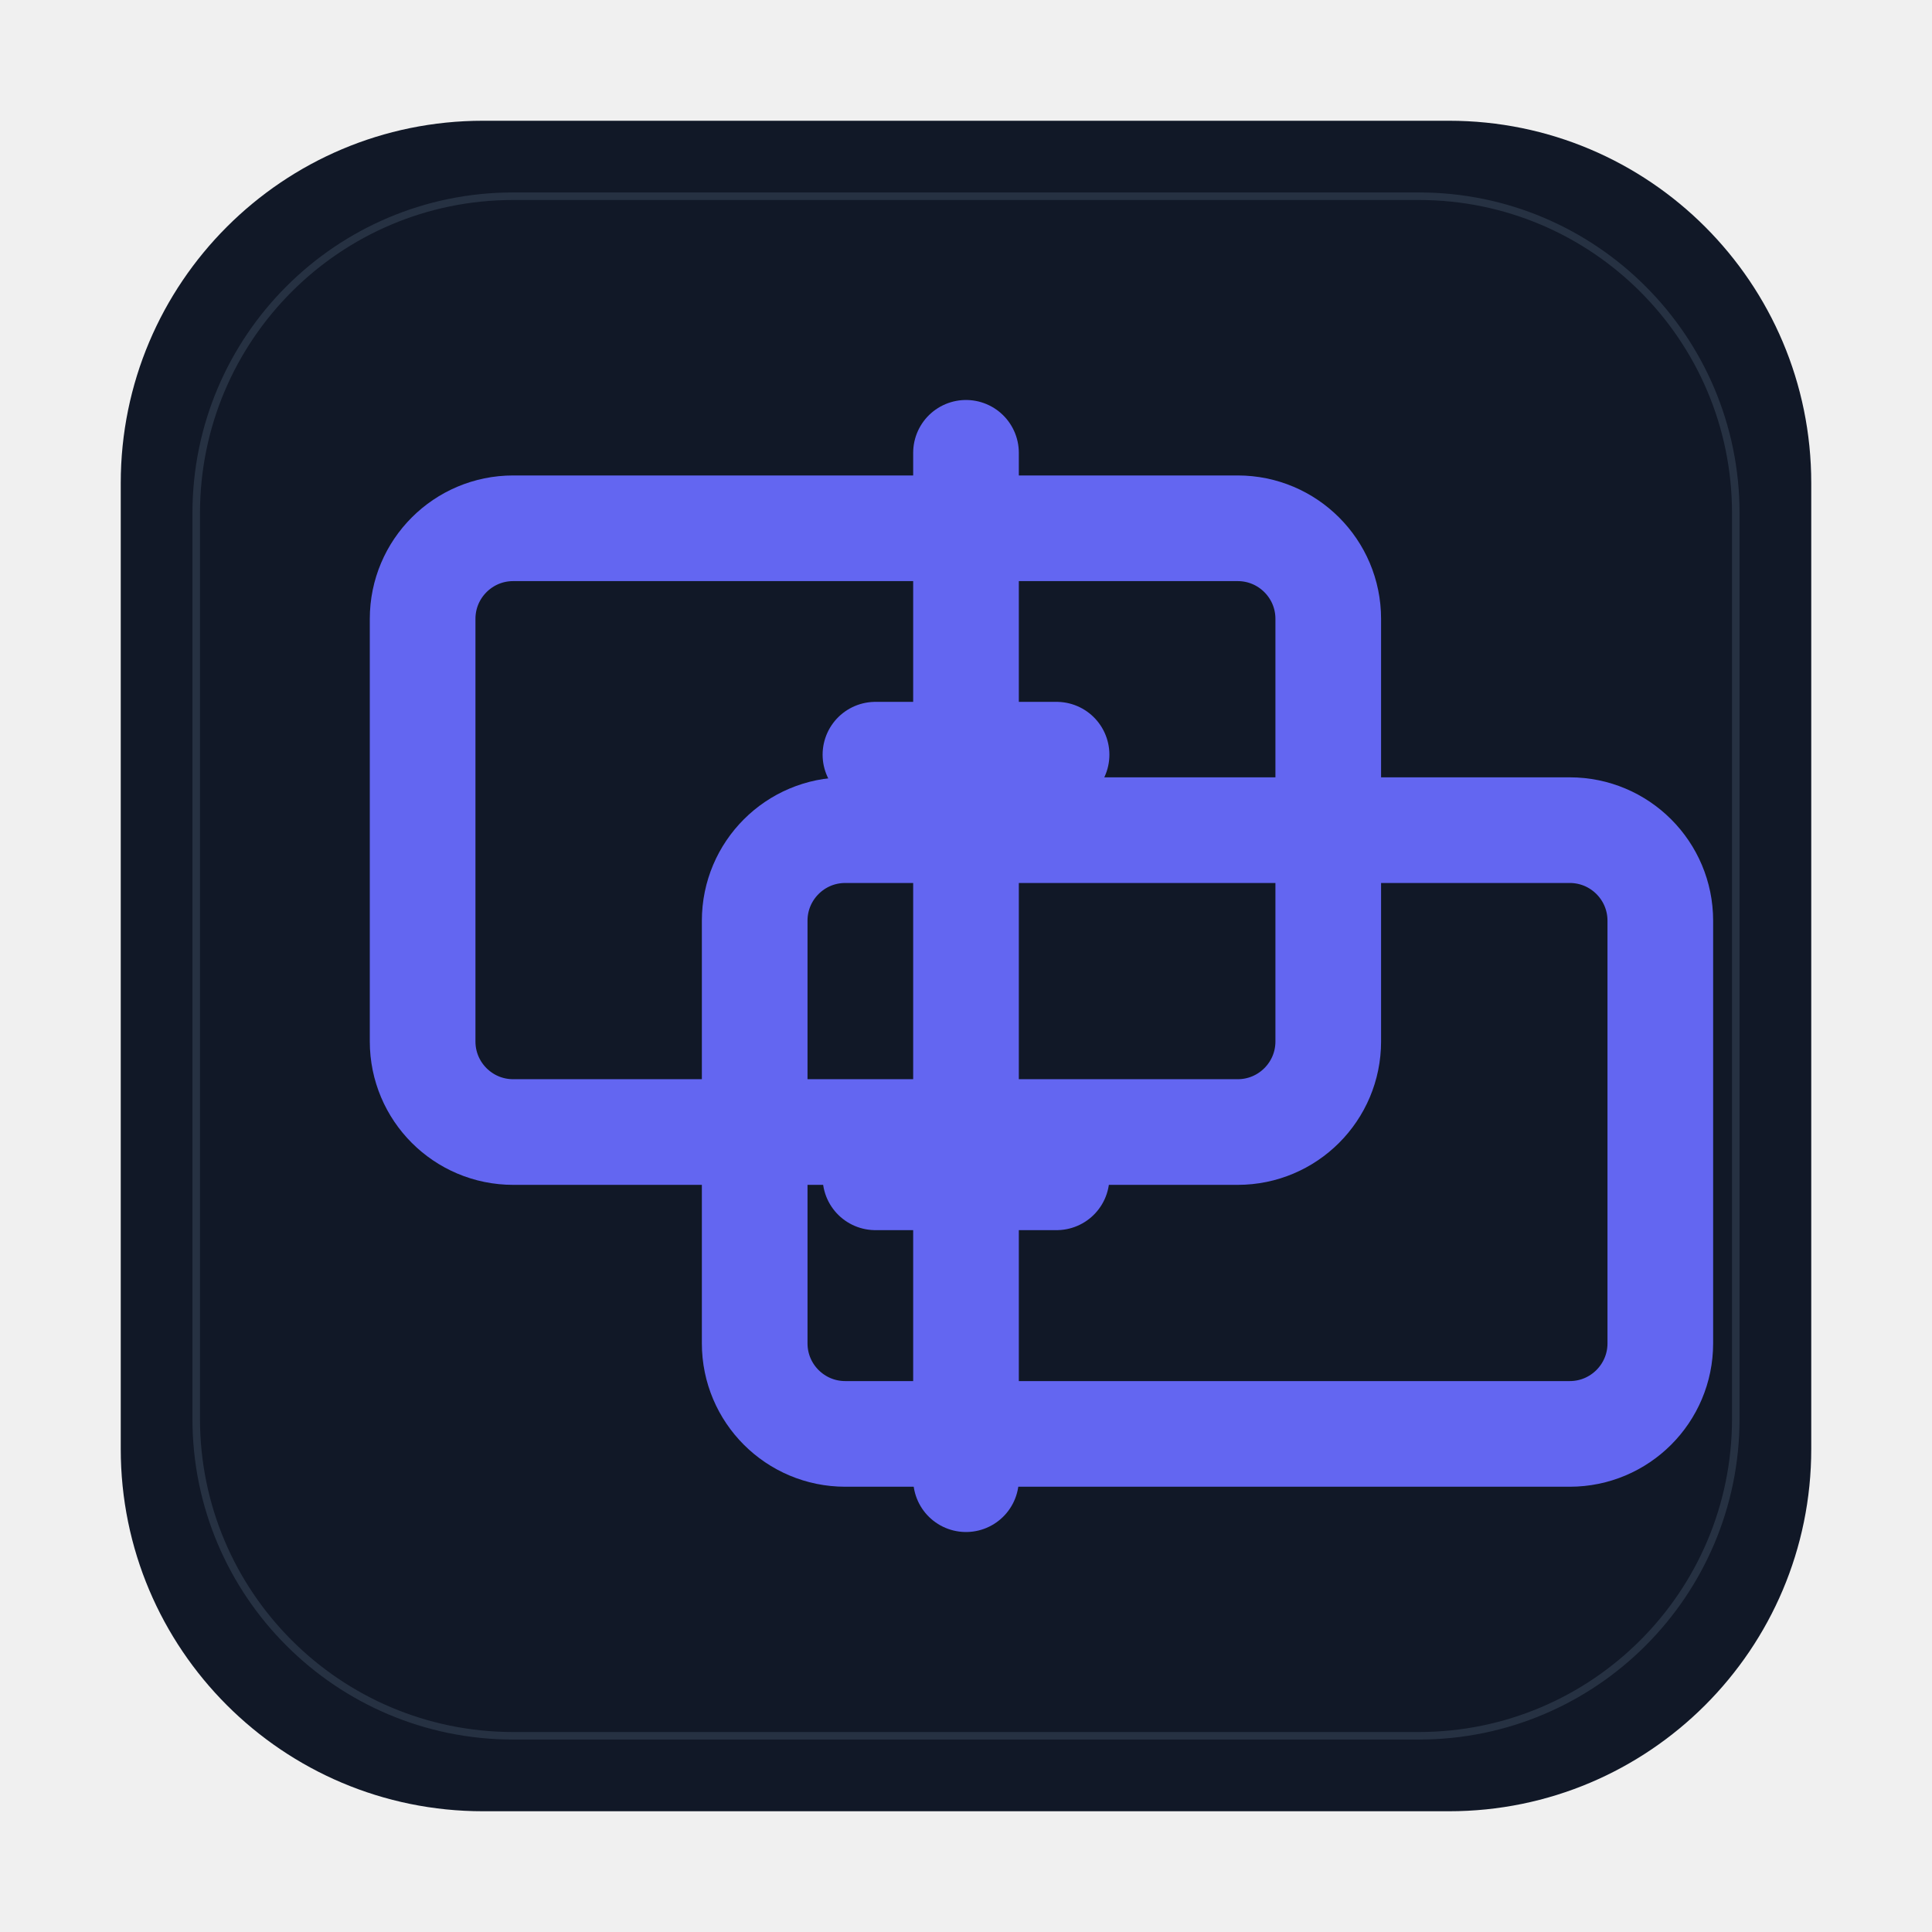
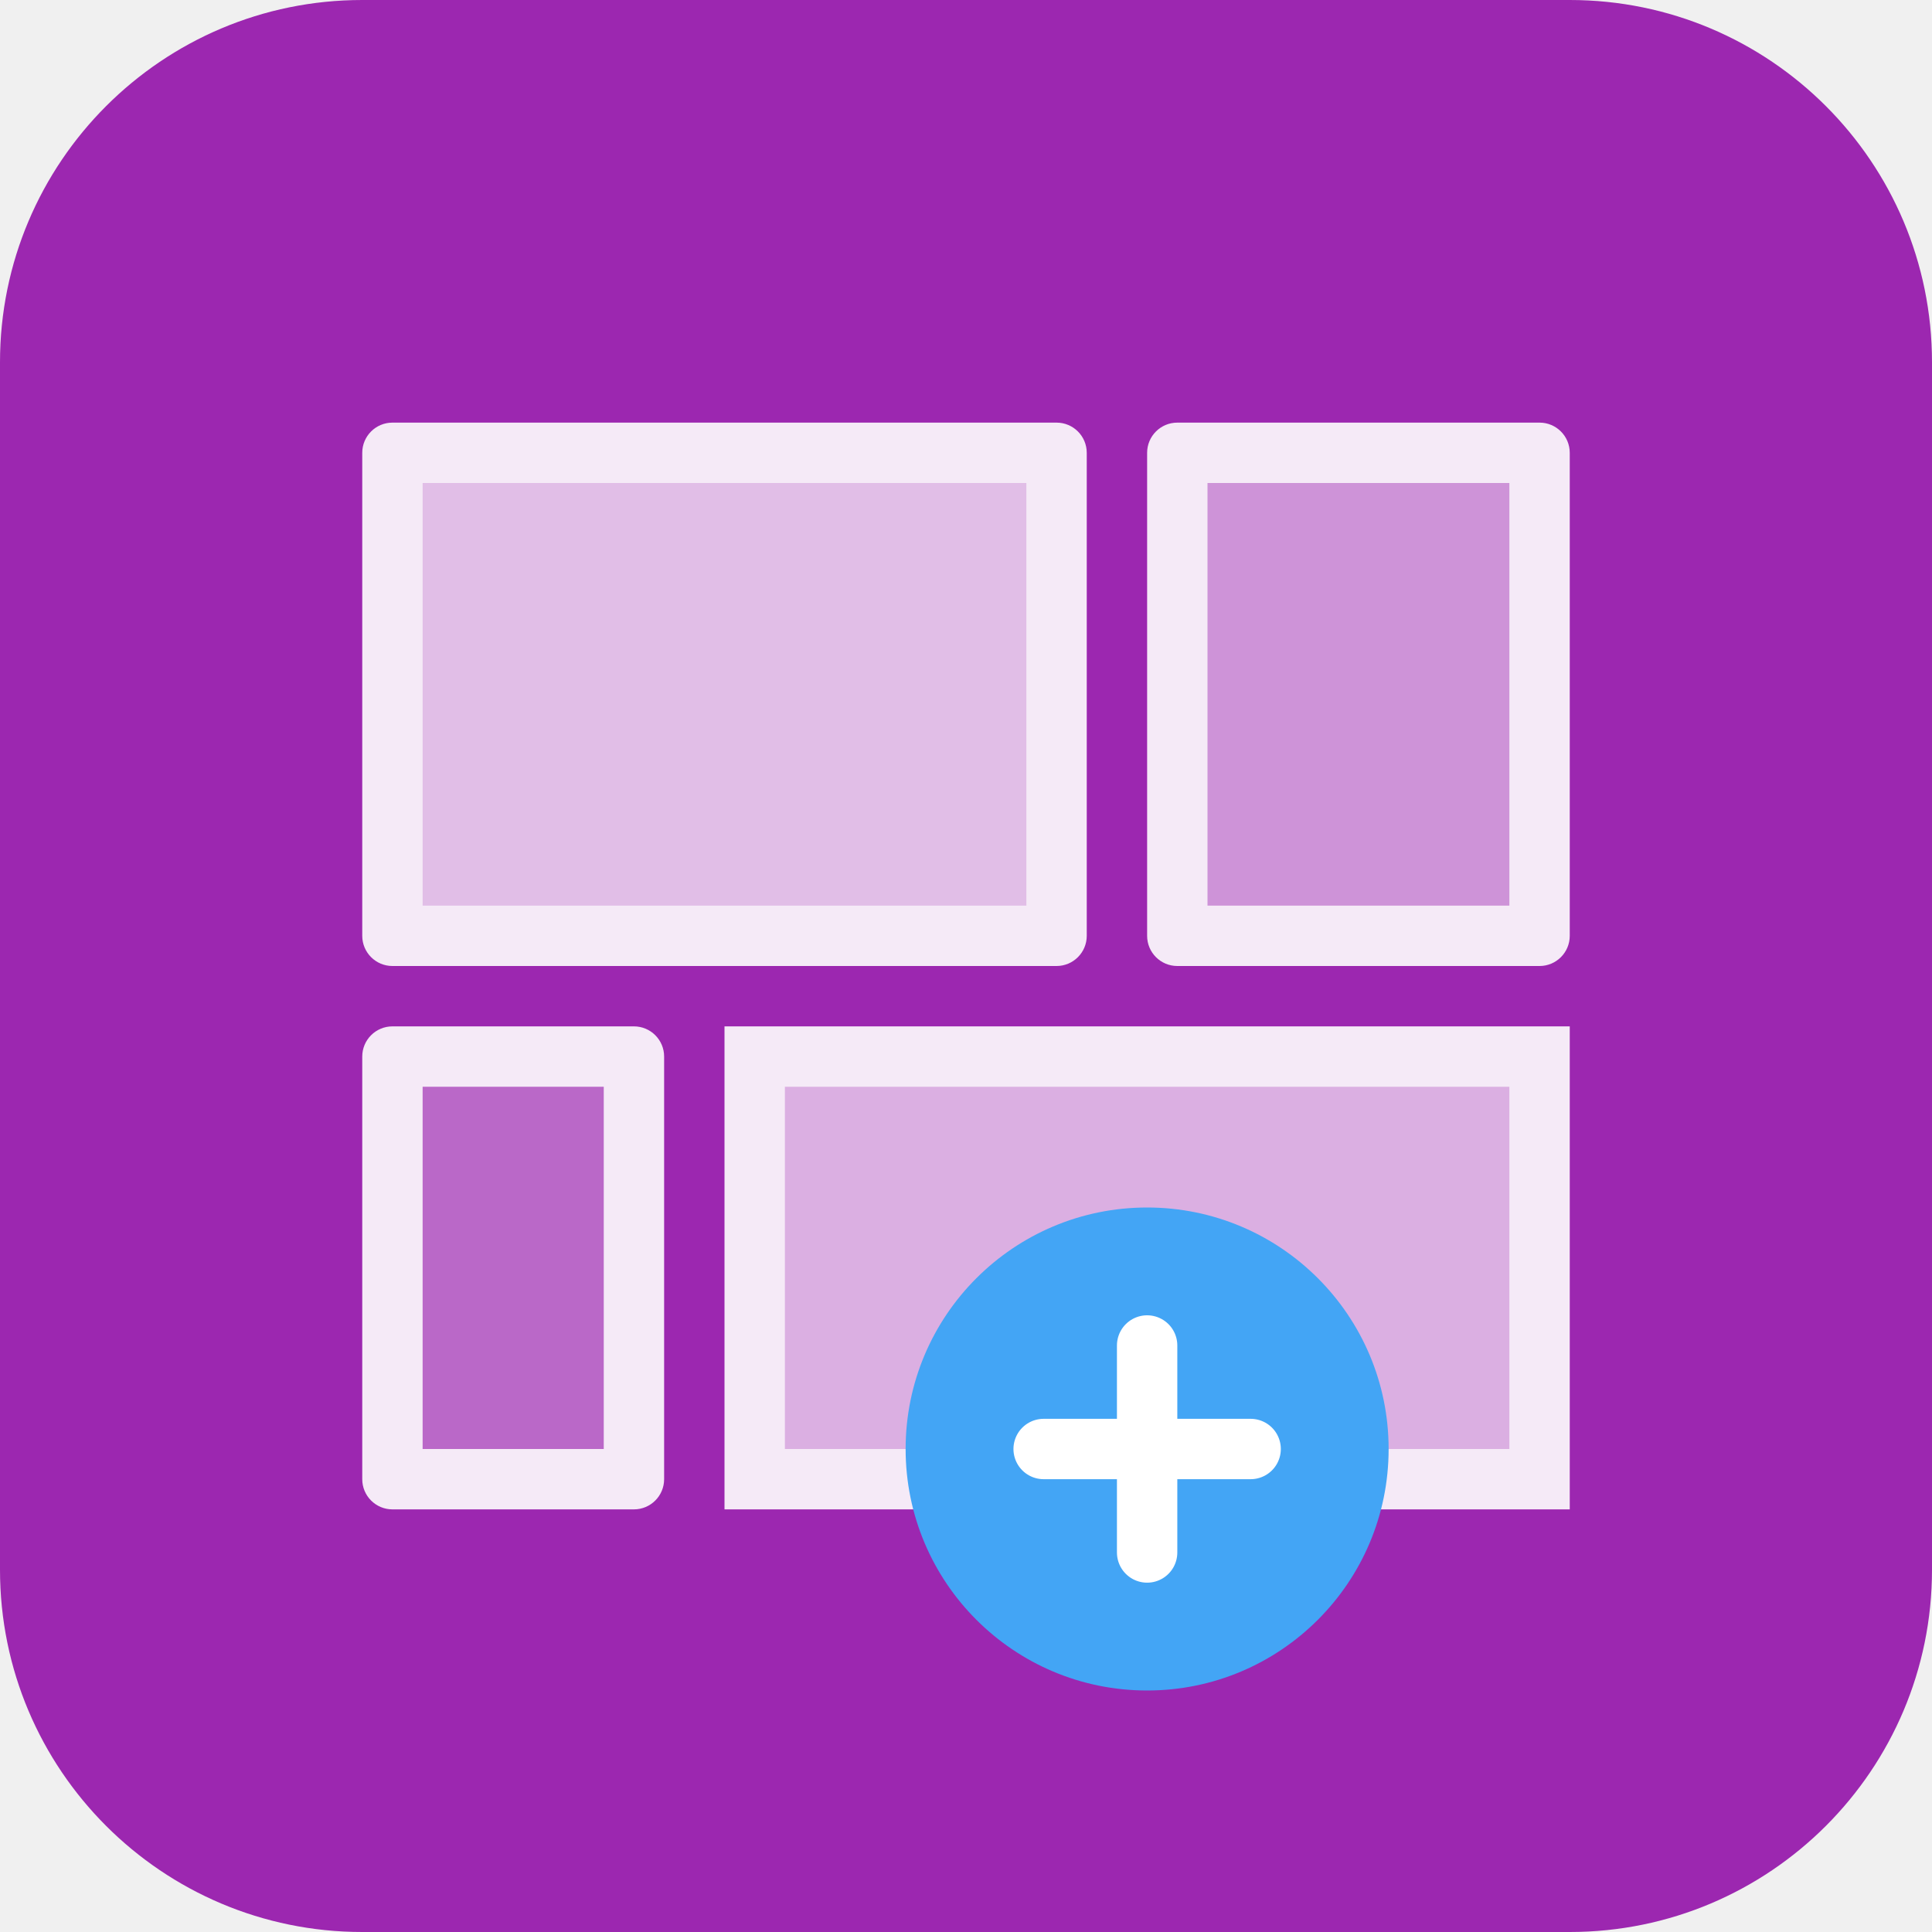
- <svg xmlns="http://www.w3.org/2000/svg" width="512" height="512" fill="none" style="color-scheme:light dark" viewBox="0 0 512 512">
-   <rect width="448" height="448" x="32" y="32" fill="#111827" rx="96" />
-   <rect width="408" height="408" x="52" y="52" stroke="#263142" stroke-width="2" rx="84" />
-   <rect width="240" height="160" x="112" y="140" stroke="#6366F1" stroke-width="28" rx="24" />
-   <rect width="240" height="160" x="200" y="220" stroke="#6366F1" stroke-width="28" rx="24" />
-   <path stroke="#6366F1" stroke-linecap="round" stroke-width="28" d="M256 120v272m-24-192h48m-48 112h48" />
+ <svg xmlns="http://www.w3.org/2000/svg" width="64" height="64" fill="none" viewBox="0 0 64 64">
+   <g clip-path="url(#a)">
+     <path fill="url(#b)" d="M52 0H12C5.373 0 0 5.373 0 12v40c0 6.627 5.373 12 12 12h40c6.627 0 12-5.373 12-12V12c0-6.627-5.373-12-12-12" />
+     <path fill="#fff" d="M35 14H13a1 1 0 0 0-1 1v16a1 1 0 0 0 1 1h22a1 1 0 0 0 1-1V15a1 1 0 0 0-1-1" opacity=".9" />
+     <path fill="#E1BEE7" d="M34 16H14v14h20z" />
+     <path fill="#fff" d="M51 14H39a1 1 0 0 0-1 1v16a1 1 0 0 0 1 1h12a1 1 0 0 0 1-1V15a1 1 0 0 0-1-1" opacity=".9" />
+     <path fill="#CE93D8" d="M50 16H40v14h10z" />
+     <path fill="#fff" d="M21 34h-8a1 1 0 0 0-1 1v14a1 1 0 0 0 1 1h8a1 1 0 0 0 1-1V35a1 1 0 0 0-1-1" opacity=".9" />
+     <path fill="#BA68C8" d="M20 36h-6v12h6z" />
+     <path fill="#fff" fill-opacity=".7" stroke="#fff" stroke-width="2" d="M51 35v14H25V35z" opacity=".9" />
+     <path fill="#43A5F5" d="M38 56a8 8 0 1 0 0-16 8 8 0 0 0 0 16" />
+     <path stroke="#fff" stroke-linecap="round" stroke-width="2" d="M38 44.571v6.857M34.572 48h6.857" />
+   </g>
+   <defs>
+     <linearGradient id="b" x1="0" x2="4096" y1="0" y2="4096" gradientUnits="userSpaceOnUse">
+       <stop stop-color="#9C27B0" />
+       <stop offset="1" stop-color="#7B1FA2" />
+     </linearGradient>
+     <clipPath id="a">
+       <path fill="#fff" d="M0 0h64v64H0z" />
+     </clipPath>
+   </defs>
</svg>
